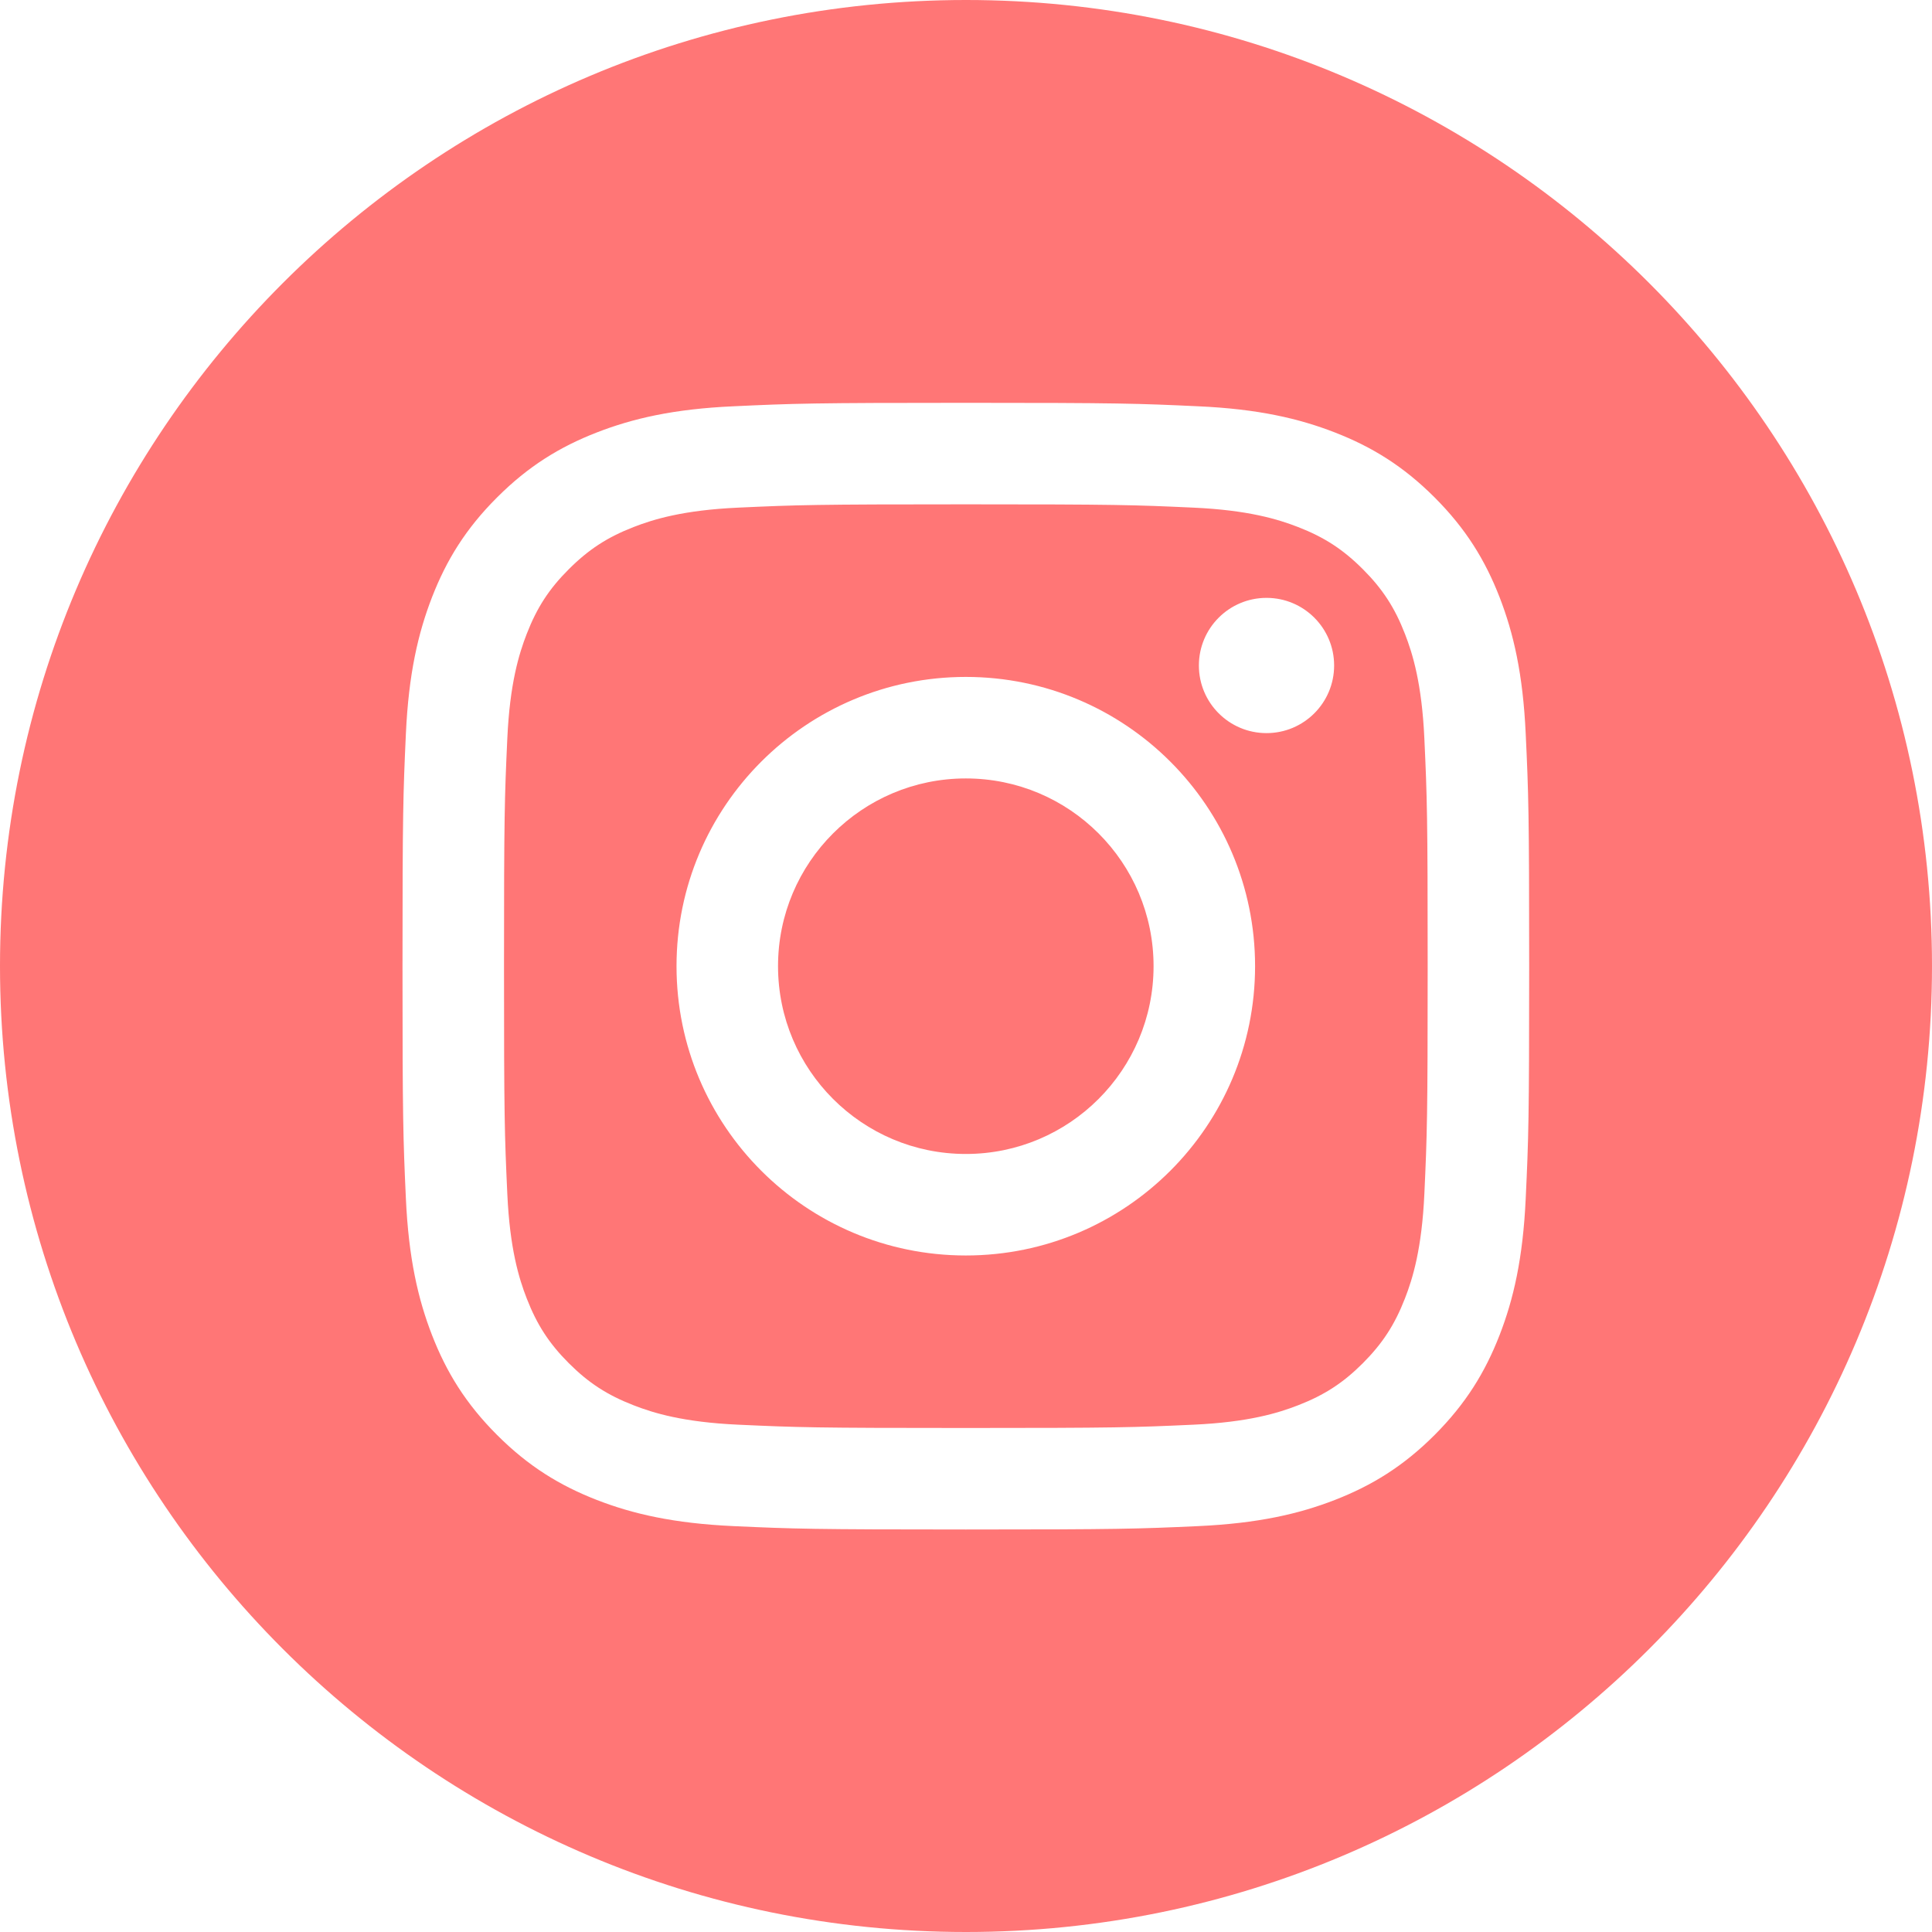
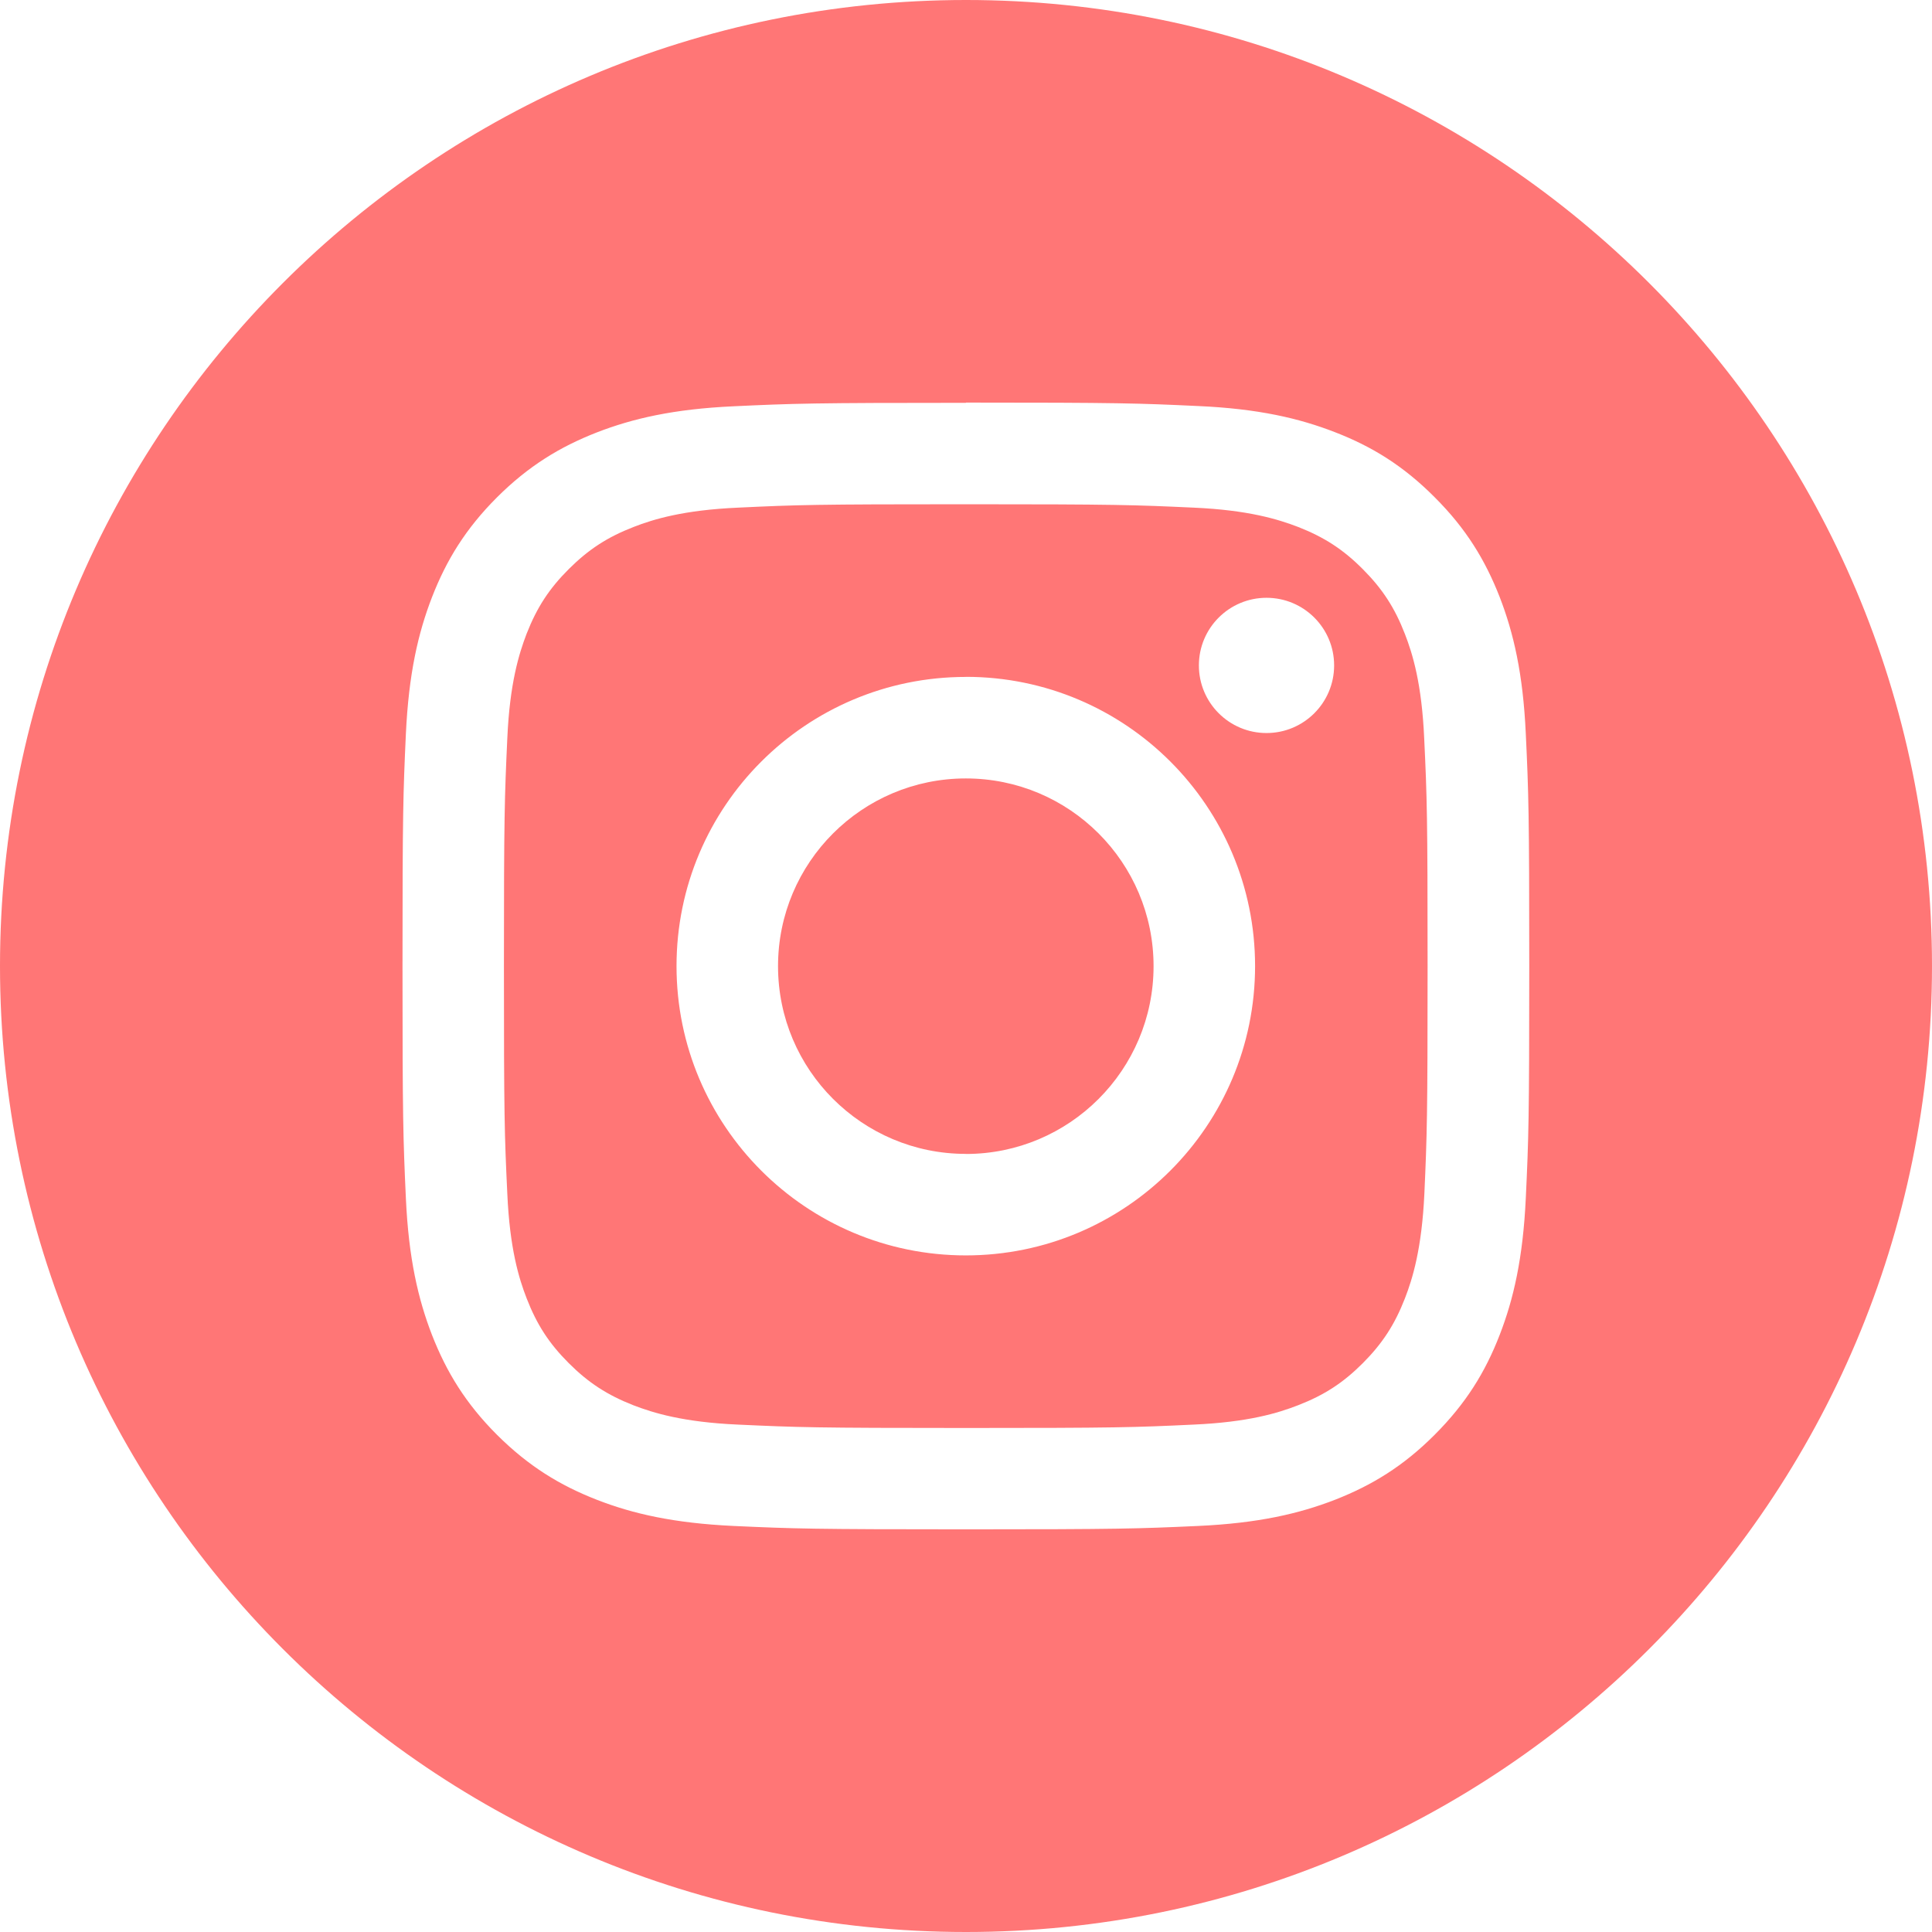
- <svg xmlns="http://www.w3.org/2000/svg" width="24px" height="24px" viewBox="0 0 24 24" version="1.1">
-   <defs />
-   <g id="Page-1" stroke="none" stroke-width="1" fill="none" fill-rule="evenodd">
-     <g id="Home-Page" transform="translate(-175, -7333)" fill="#FF7676">
-       <g id="Stacked-Group-2" transform="translate(175, 7299)">
-         <g id="Stacked-Group">
-           <g>
-             <g id="instagram" transform="translate(0, 34)">
-               <g id="icon">
-                 <path d="M12,24 C5.373,24 0,18.627 0,12 C0,5.373 5.373,0 12,0 C18.627,0 24,5.373 24,12 C24,18.627 18.627,24 12,24 Z M11.998,5.004 C10.097,5.004 9.859,5.012 9.113,5.047 C8.368,5.08 7.859,5.199 7.414,5.372 C6.954,5.551 6.564,5.79 6.175,6.179 C5.785,6.568 5.546,6.958 5.367,7.418 C5.194,7.864 5.076,8.372 5.042,9.117 C5.008,9.863 5,10.102 5,12.002 C5,13.903 5.008,14.141 5.042,14.887 C5.076,15.632 5.194,16.141 5.367,16.586 C5.546,17.046 5.785,17.436 6.175,17.826 C6.564,18.215 6.954,18.454 7.414,18.633 C7.859,18.806 8.368,18.924 9.113,18.958 C9.859,18.992 10.097,19 11.998,19 C13.898,19 14.137,18.992 14.883,18.958 C15.628,18.924 16.137,18.806 16.582,18.633 C17.042,18.454 17.432,18.215 17.821,17.826 C18.21,17.436 18.449,17.046 18.628,16.586 C18.801,16.141 18.919,15.632 18.953,14.887 C18.988,14.141 18.996,13.903 18.996,12.002 C18.996,10.102 18.988,9.863 18.953,9.117 C18.919,8.372 18.801,7.864 18.628,7.418 C18.449,6.958 18.21,6.568 17.821,6.179 C17.432,5.79 17.042,5.551 16.582,5.372 C16.137,5.199 15.628,5.08 14.883,5.047 C14.137,5.012 13.898,5.004 11.998,5.004 Z M11.998,6.265 C13.866,6.265 14.088,6.272 14.825,6.306 C15.508,6.337 15.878,6.451 16.125,6.547 C16.452,6.674 16.685,6.826 16.93,7.071 C17.174,7.315 17.326,7.548 17.453,7.875 C17.549,8.122 17.663,8.492 17.694,9.175 C17.728,9.912 17.735,10.134 17.735,12.002 C17.735,13.871 17.728,14.092 17.694,14.83 C17.663,15.512 17.549,15.883 17.453,16.129 C17.326,16.456 17.174,16.689 16.93,16.934 C16.685,17.179 16.452,17.33 16.125,17.457 C15.878,17.553 15.508,17.667 14.825,17.698 C14.088,17.732 13.866,17.739 11.998,17.739 C10.129,17.739 9.908,17.732 9.17,17.698 C8.488,17.667 8.117,17.553 7.871,17.457 C7.544,17.33 7.311,17.179 7.066,16.934 C6.821,16.689 6.67,16.456 6.543,16.129 C6.447,15.883 6.333,15.512 6.302,14.83 C6.268,14.092 6.261,13.871 6.261,12.002 C6.261,10.134 6.268,9.912 6.302,9.175 C6.333,8.492 6.447,8.122 6.543,7.875 C6.67,7.548 6.821,7.315 7.066,7.071 C7.311,6.826 7.544,6.674 7.871,6.547 C8.117,6.451 8.488,6.337 9.17,6.306 C9.908,6.272 10.129,6.265 11.998,6.265 Z M11.998,14.335 C10.71,14.335 9.665,13.29 9.665,12.002 C9.665,10.714 10.71,9.67 11.998,9.67 C13.286,9.67 14.33,10.714 14.33,12.002 C14.33,13.29 13.286,14.335 11.998,14.335 Z M11.998,8.409 C10.013,8.409 8.404,10.018 8.404,12.002 C8.404,13.987 10.013,15.596 11.998,15.596 C13.982,15.596 15.591,13.987 15.591,12.002 C15.591,10.018 13.982,8.409 11.998,8.409 Z M16.573,8.267 C16.573,7.803 16.197,7.427 15.733,7.427 C15.269,7.427 14.893,7.803 14.893,8.267 C14.893,8.731 15.269,9.107 15.733,9.107 C16.197,9.107 16.573,8.731 16.573,8.267 Z" id="Combined-Shape" />
-               </g>
-             </g>
-           </g>
-         </g>
-       </g>
-     </g>
-   </g>
+ <svg xmlns="http://www.w3.org/2000/svg" width="24" height="24" viewBox="0 0 24 24">
+   <path d="M12 24C5.373 24 0 18.627 0 12S5.373 0 12 0s12 5.373 12 12-5.373 12-12 12zm-.002-18.996c-1.9 0-2.14.008-2.885.043-.745.034-1.254.152-1.7.325-.46.18-.85.418-1.24.807-.388.388-.627.778-.806 1.238-.173.446-.29.954-.325 1.7C5.008 9.862 5 10.1 5 12s.008 2.14.042 2.885c.034.745.152 1.254.325 1.7.18.46.418.85.808 1.24.39.388.78.627 1.24.806.444.173.953.29 1.698.325.746.034.984.042 2.885.042 1.9 0 2.14-.008 2.885-.042.745-.034 1.254-.152 1.7-.325.46-.18.85-.418 1.238-.807.39-.39.63-.78.808-1.24.173-.445.29-.954.325-1.7.035-.745.043-.983.043-2.884 0-1.9-.008-2.14-.043-2.885-.034-.745-.152-1.254-.325-1.7-.18-.46-.418-.85-.807-1.238-.388-.39-.778-.63-1.238-.808-.445-.173-.954-.292-1.7-.325-.745-.035-.984-.043-2.884-.043zm0 1.26c1.868 0 2.09.008 2.828.042.682.03 1.052.145 1.3.24.326.128.56.28.803.524.244.245.396.478.523.805.096.247.21.617.24 1.3.035.737.042.96.042 2.827 0 1.87-.007 2.09-.04 2.828-.032.682-.146 1.053-.242 1.3-.127.326-.28.56-.523.804-.245.245-.478.396-.805.523-.247.096-.617.21-1.3.24-.737.035-.96.042-2.827.042-1.87 0-2.09-.008-2.828-.042-.682-.03-1.053-.145-1.3-.24-.326-.128-.56-.28-.804-.524-.245-.245-.396-.478-.523-.805-.096-.247-.21-.618-.24-1.3-.035-.738-.042-.96-.042-2.828 0-1.868.008-2.09.042-2.828.03-.682.145-1.052.24-1.3.128-.326.28-.56.524-.803.245-.244.478-.396.805-.523.247-.096.618-.21 1.3-.24.738-.035.96-.042 2.828-.042zm0 8.07c-1.288 0-2.333-1.044-2.333-2.332 0-1.288 1.045-2.332 2.333-2.332 1.288 0 2.332 1.044 2.332 2.332 0 1.288-1.044 2.333-2.332 2.333zm0-5.925c-1.985 0-3.594 1.608-3.594 3.592 0 1.985 1.61 3.594 3.594 3.594 1.984 0 3.593-1.61 3.593-3.594 0-1.984-1.608-3.593-3.592-3.593zm4.575-.143c0-.464-.376-.84-.84-.84-.464 0-.84.376-.84.84 0 .464.376.84.84.84.464 0 .84-.376.84-.84z" fill="#FF7676" fill-rule="evenodd" />
</svg>
